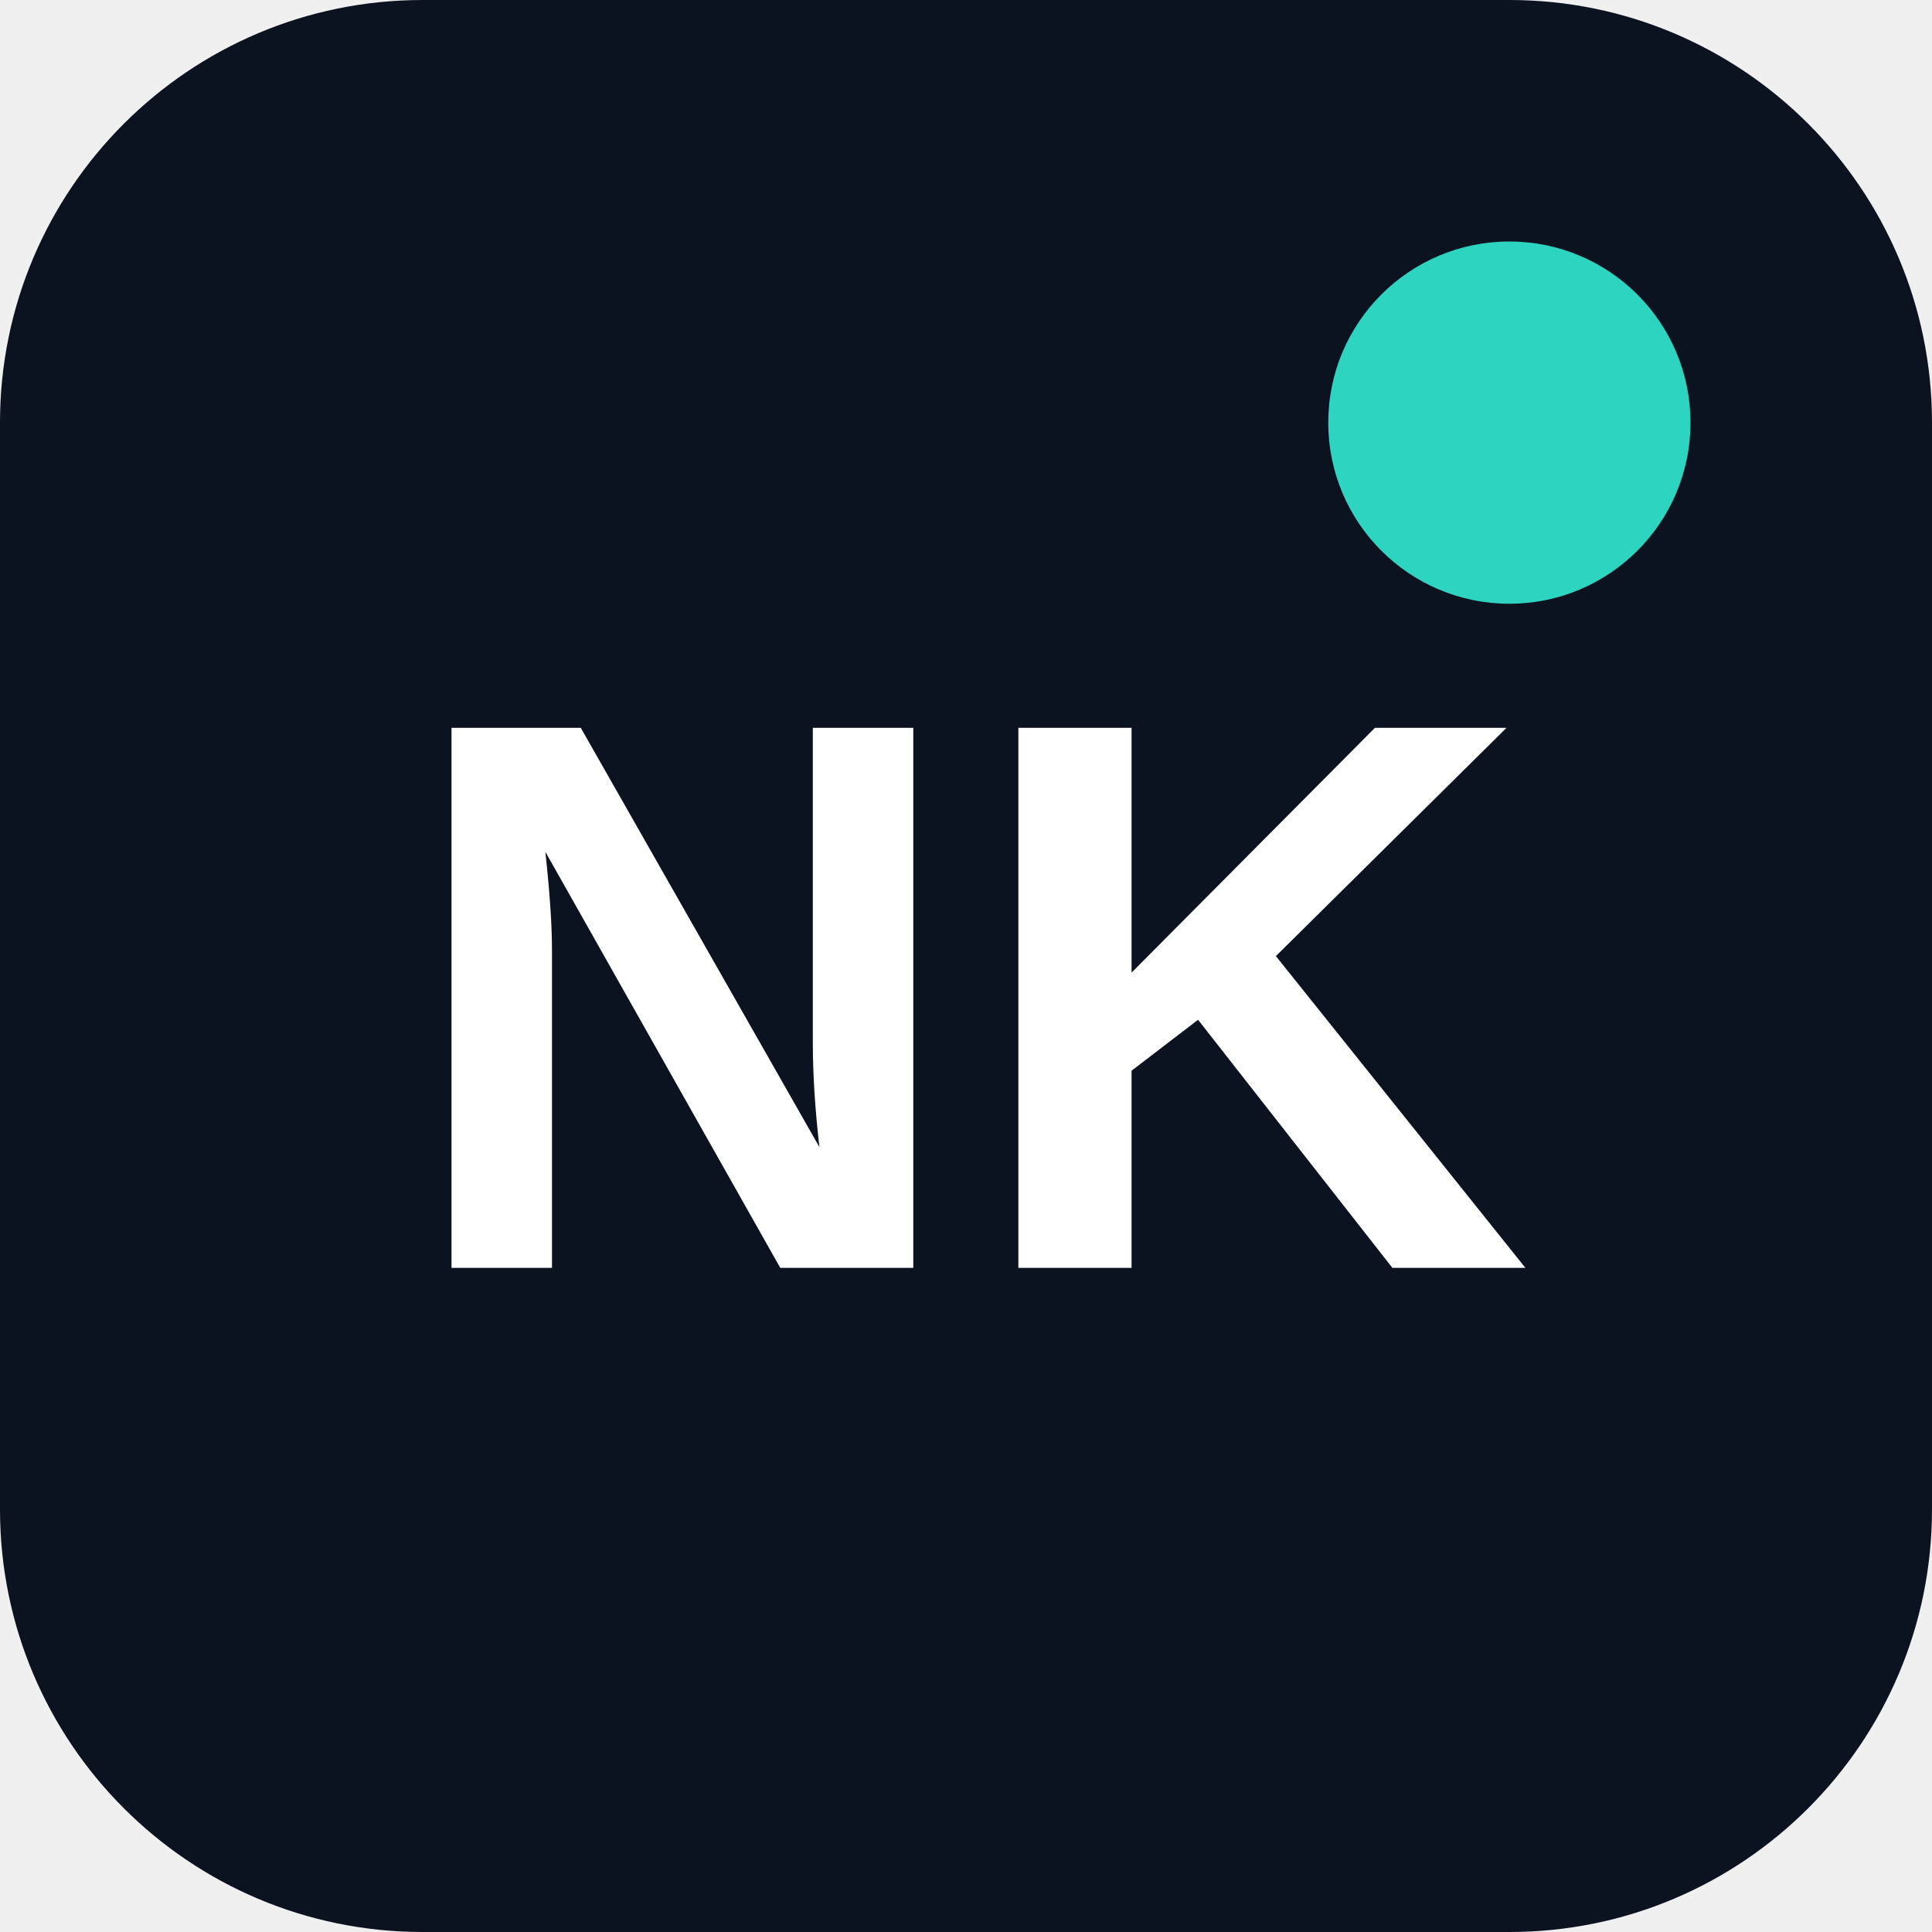
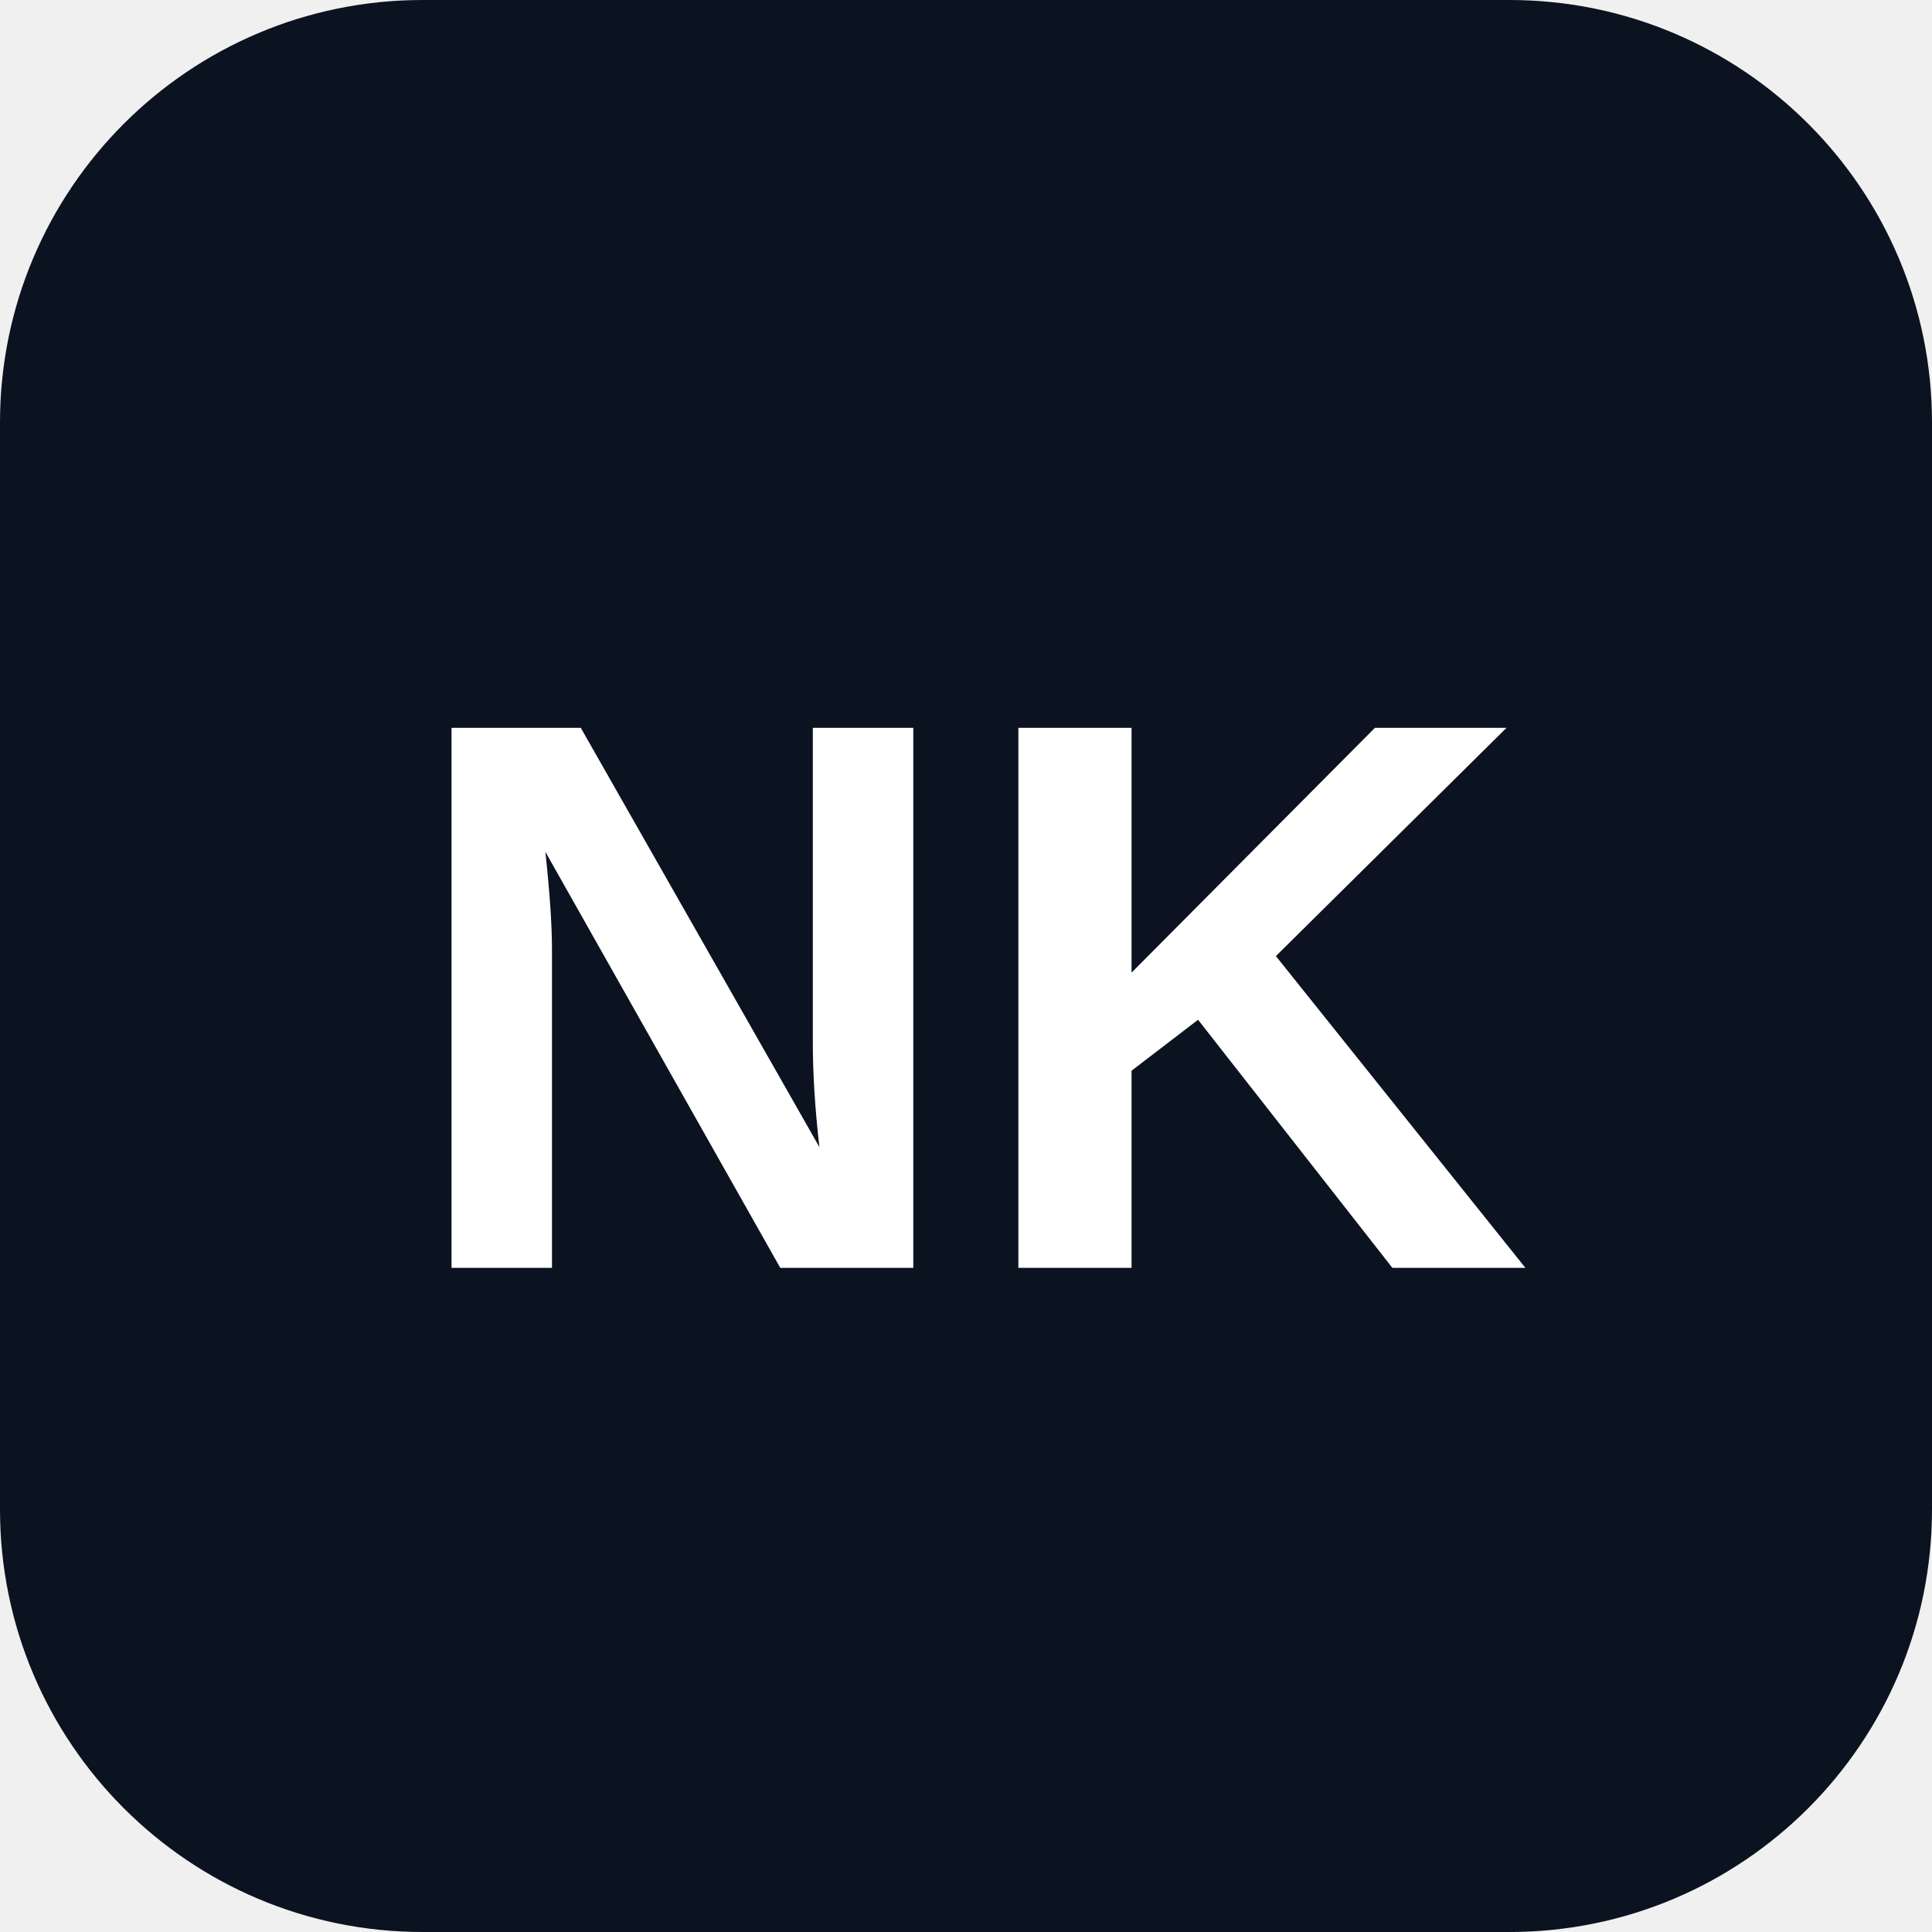
<svg xmlns="http://www.w3.org/2000/svg" width="64" height="64" viewBox="0 0 64 64">
  <rect width="64" height="64" rx="14" fill="#0B1220" />
  <text x="32" y="42" text-anchor="middle" font-family="Arial, Helvetica, sans-serif" font-size="26" font-weight="800" fill="#FFFFFF">NK</text>
-   <circle cx="50" cy="14" r="6" fill="#2DD4BF" />
</svg>
